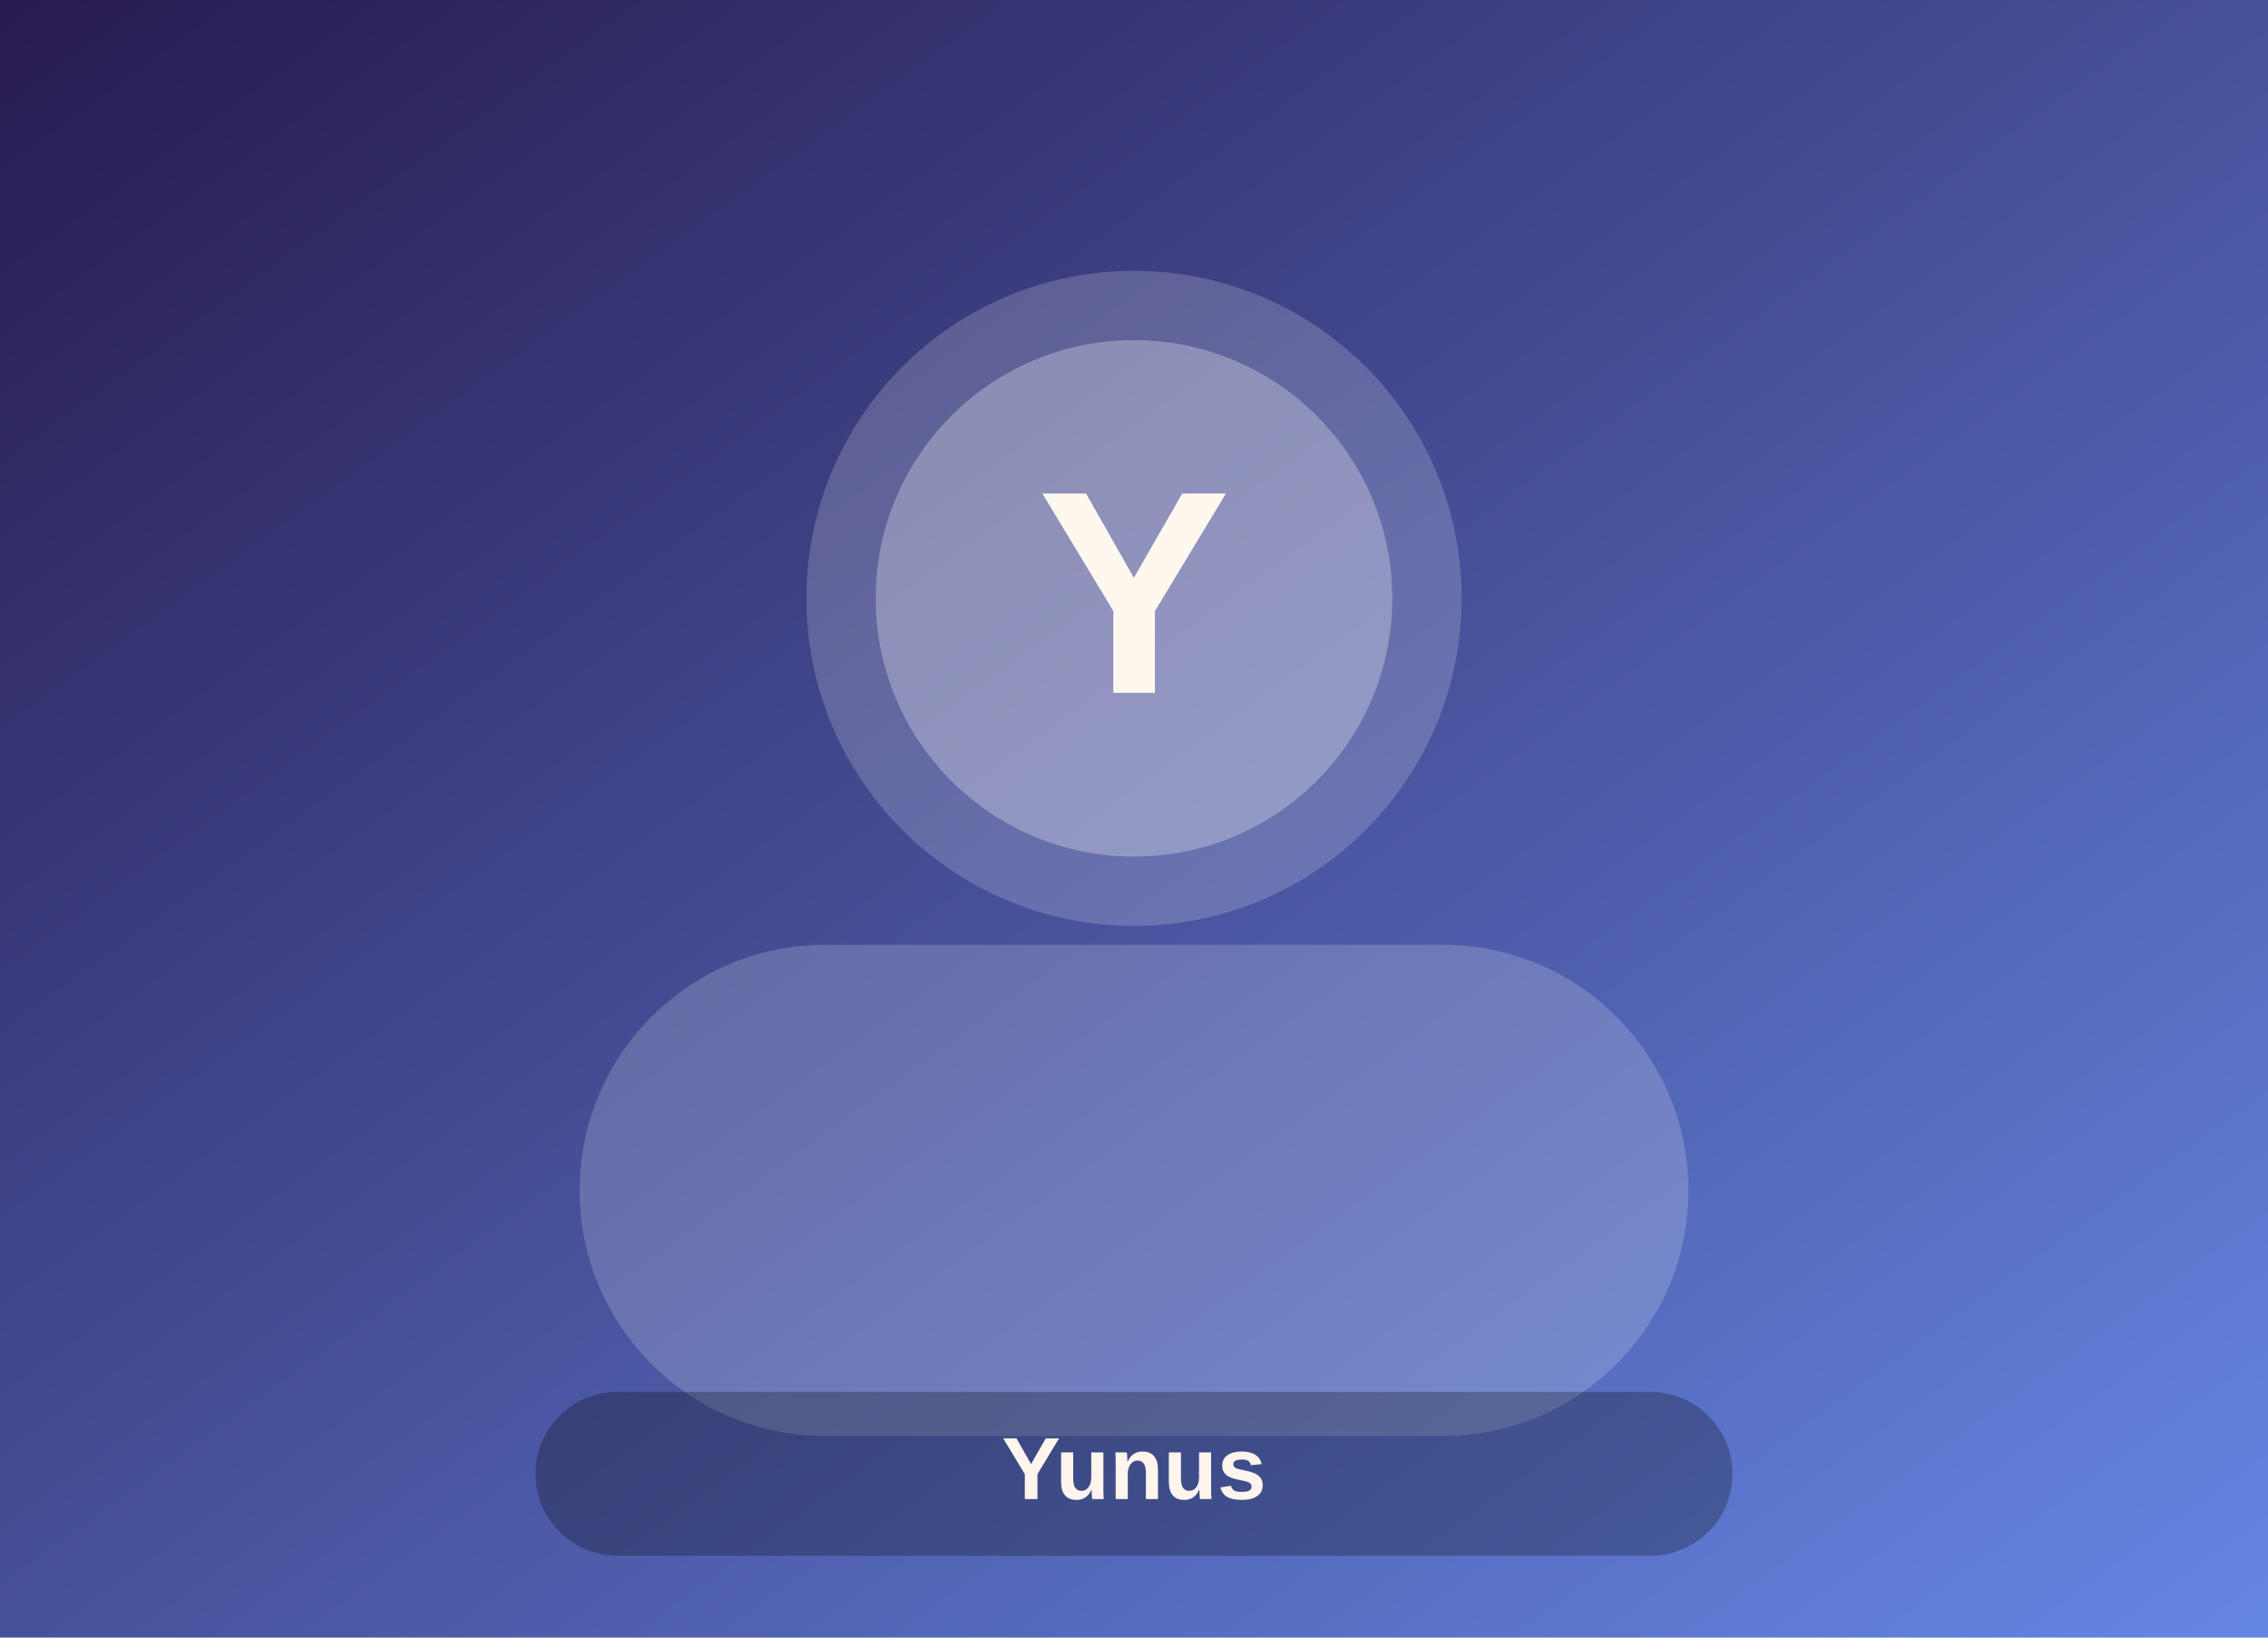
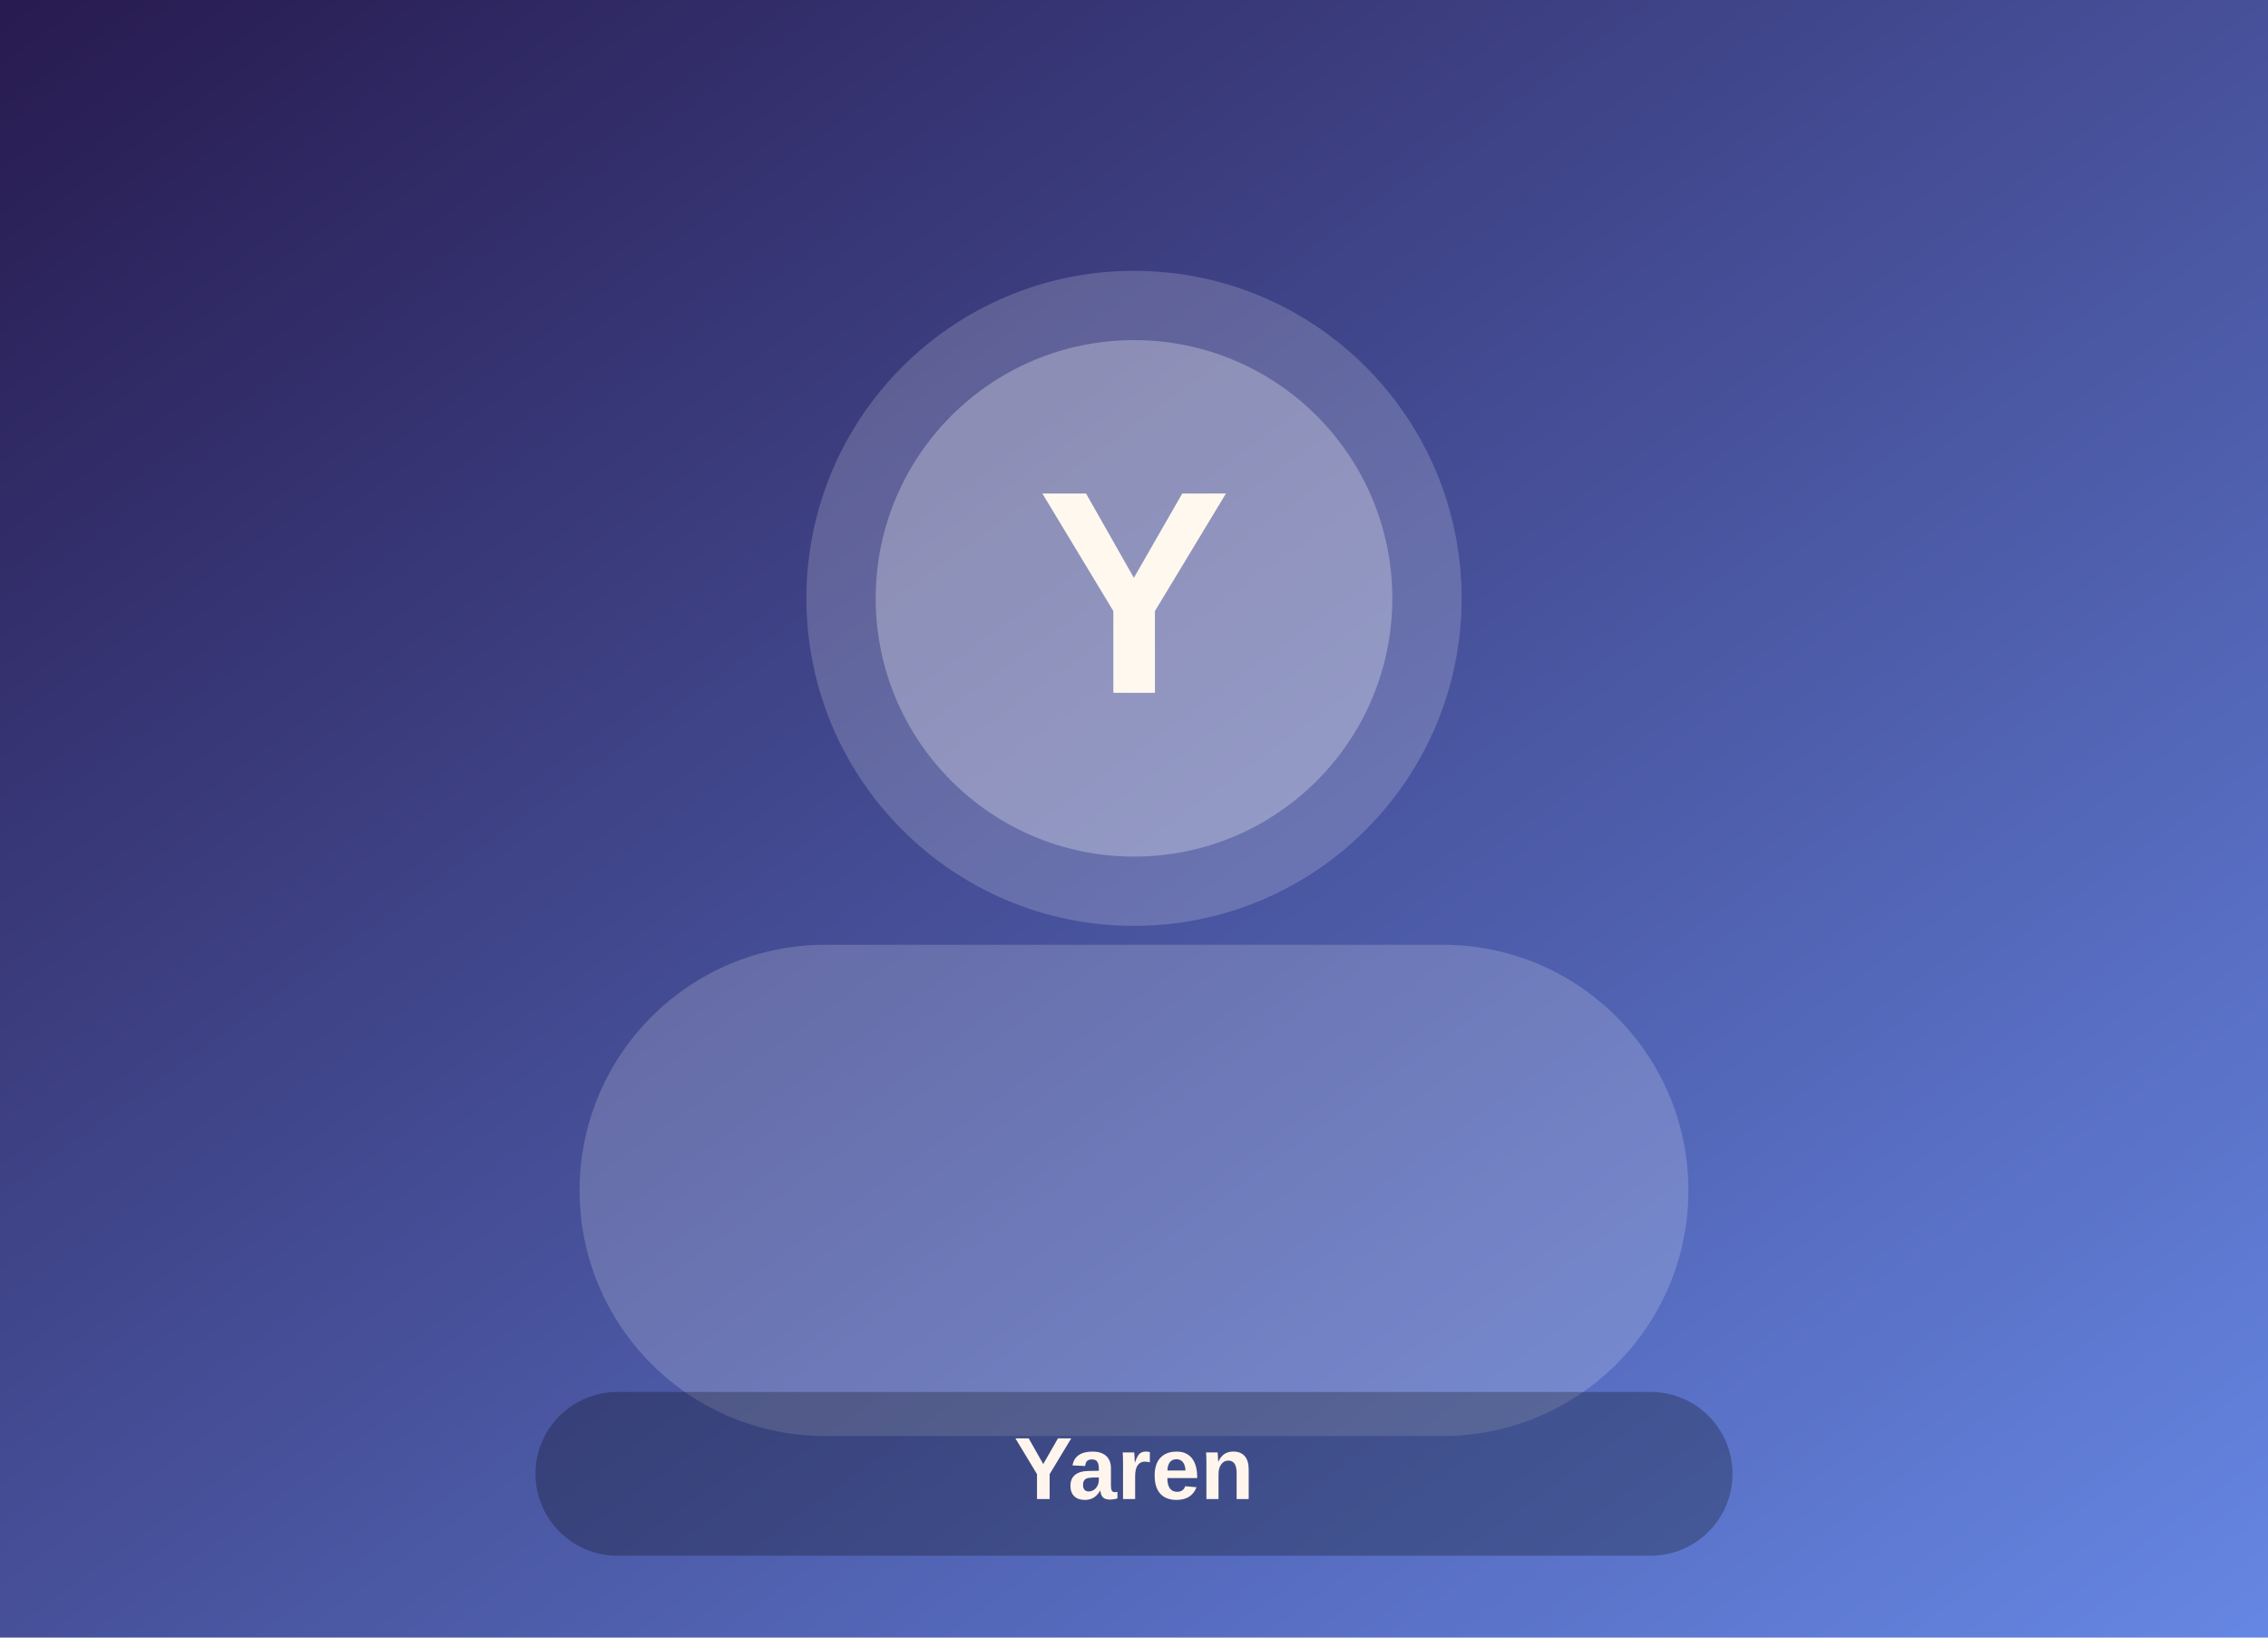
<svg xmlns="http://www.w3.org/2000/svg" width="720" height="520" viewBox="0 0 720 520">
  <defs>
    <linearGradient id="g" x1="0" y1="0" x2="1" y2="1">
      <stop offset="0%" stop-color="#271a4f" />
      <stop offset="100%" stop-color="#6687e4" />
    </linearGradient>
  </defs>
  <rect width="720" height="520" fill="url(#g)" />
  <circle cx="360" cy="190" r="104" fill="rgba(255,255,255,.18)" />
  <rect x="184" y="300" width="352" height="156" rx="78" fill="rgba(255,255,255,.18)" />
  <circle cx="360" cy="190" r="82" fill="rgba(255,255,255,.28)" />
  <text x="360" y="220" text-anchor="middle" fill="#fff8ef" font-size="92" font-family="Space Grotesk, Arial" font-weight="700">Y</text>
  <rect x="170" y="442" width="380" height="52" rx="26" fill="rgba(0,0,0,.26)" />
-   <text x="360" y="476" text-anchor="middle" fill="#fff5ec" font-size="28" font-family="Sora, Arial" font-weight="700">Yunus</text>
+   <text x="360" y="476" text-anchor="middle" fill="#fff5ec" font-size="28" font-family="Sora, Arial" font-weight="700">Yaren</text>
</svg>
